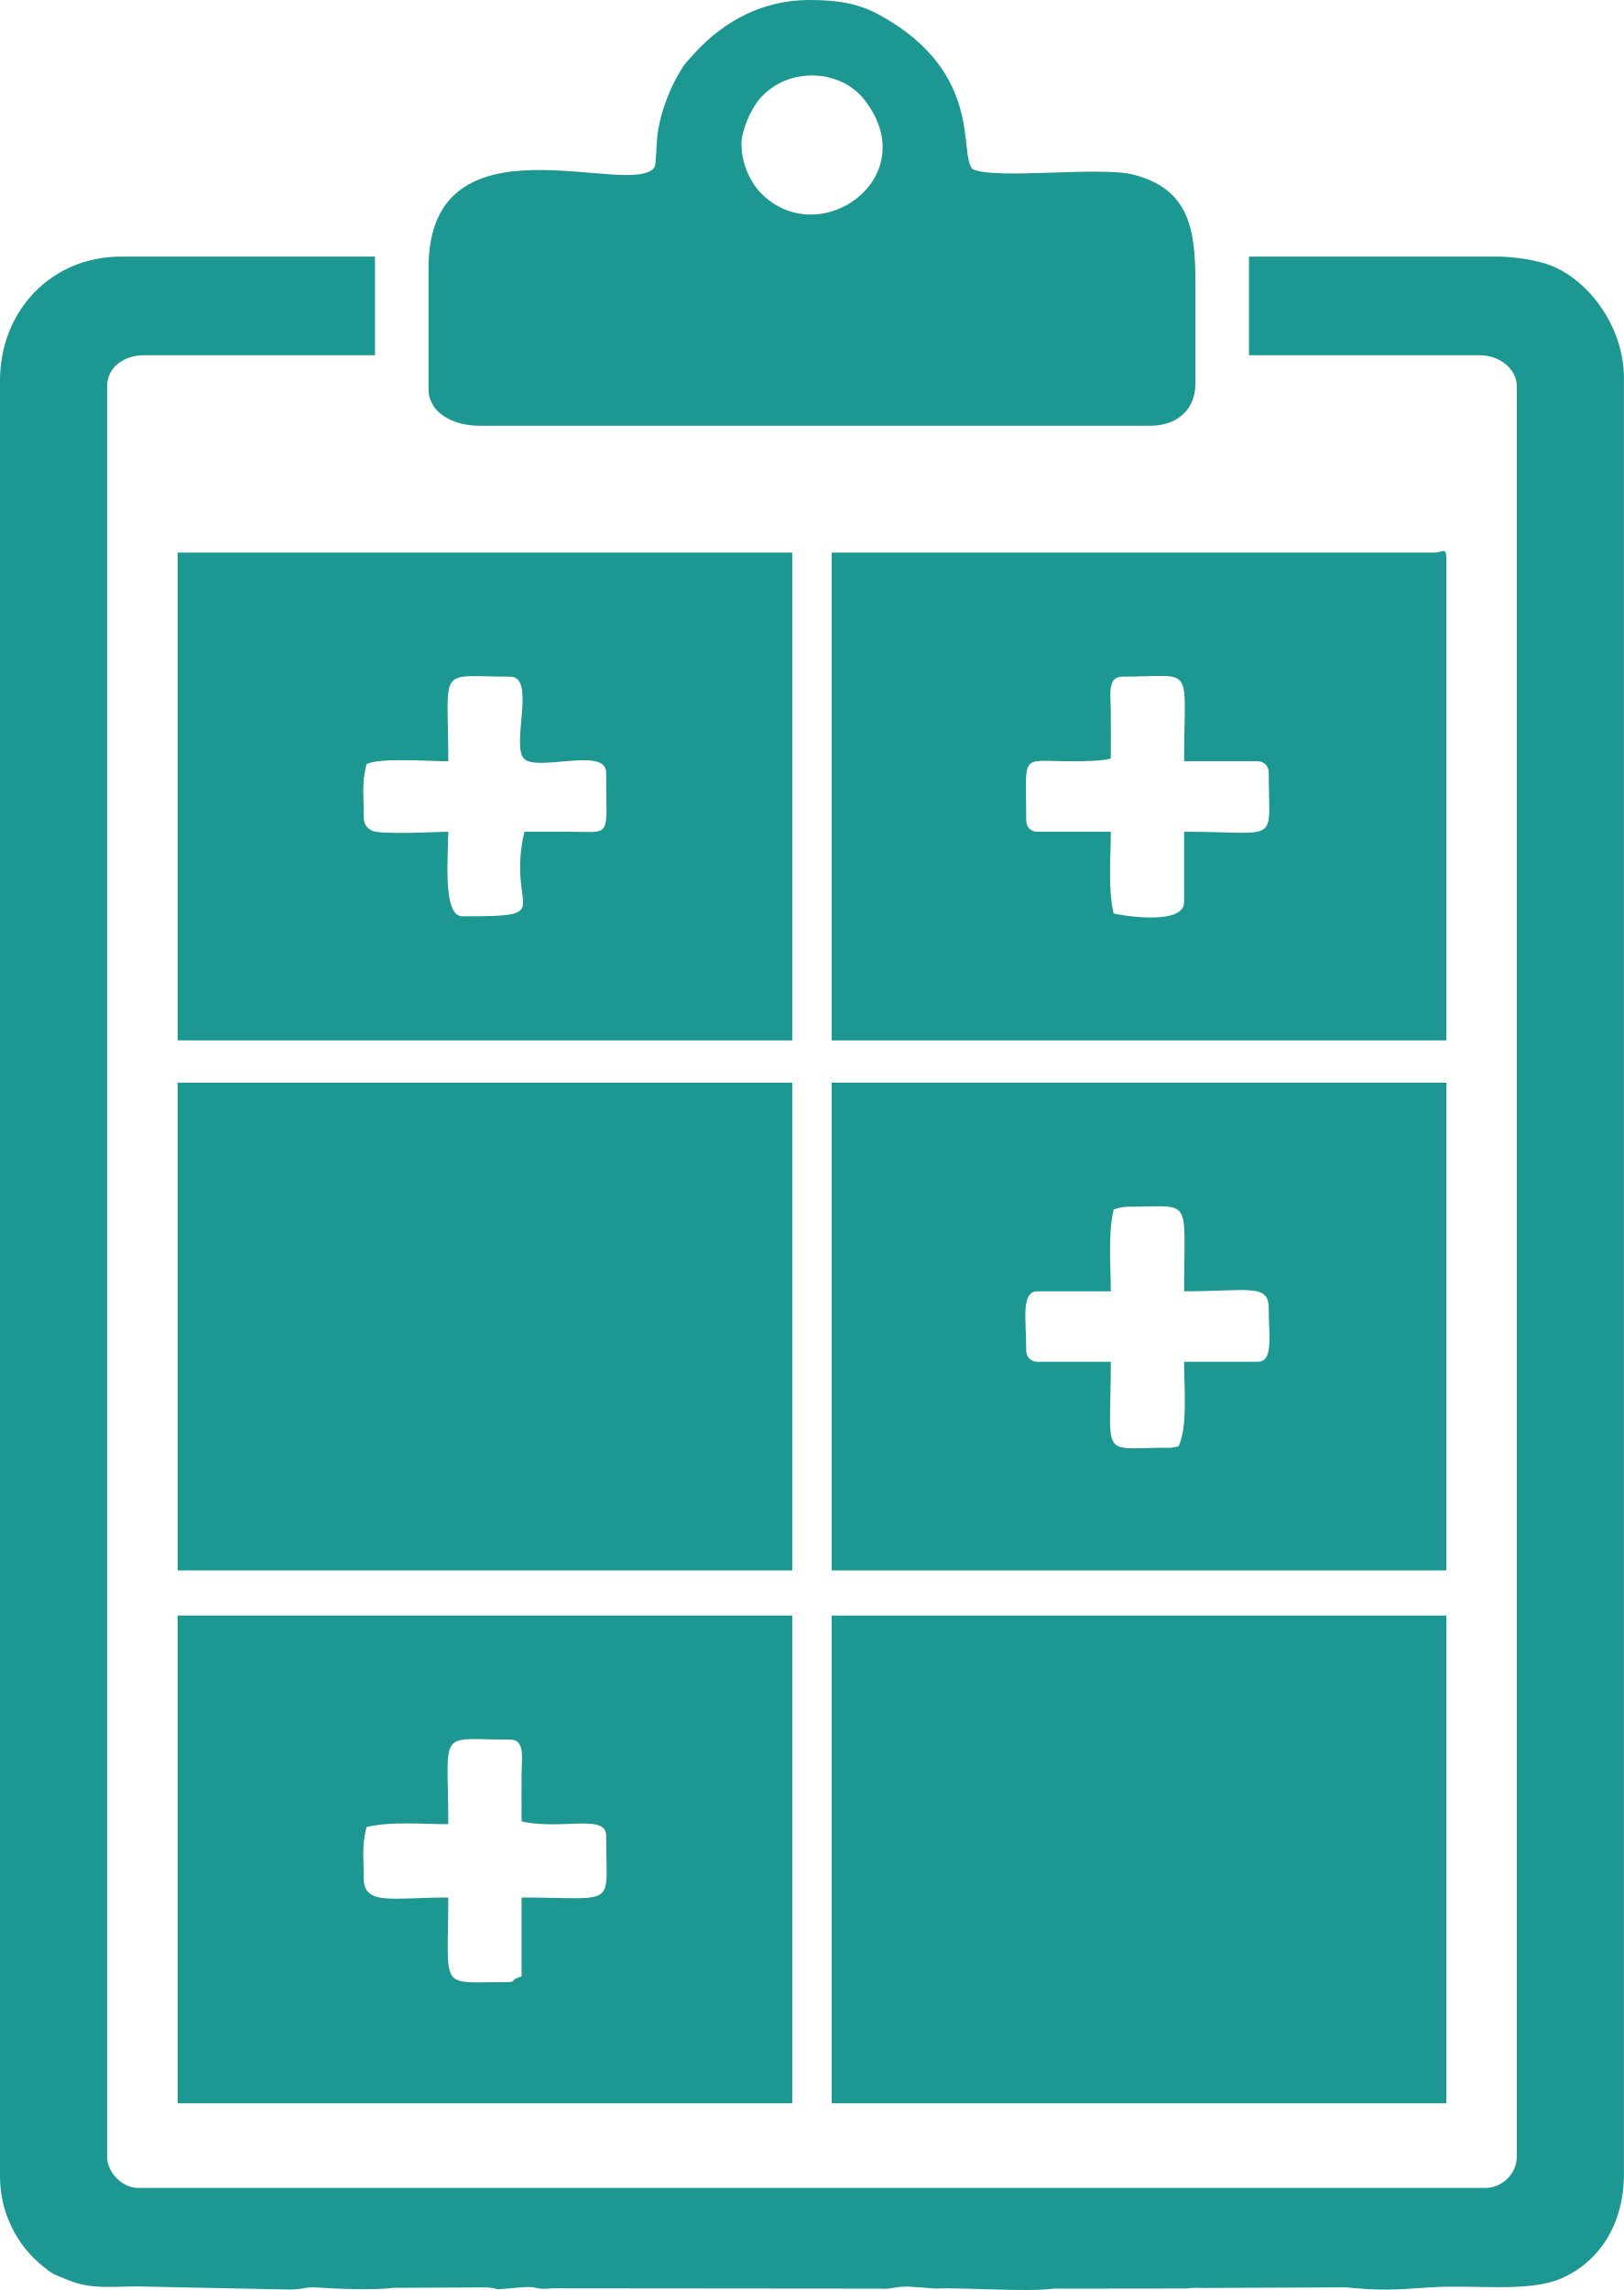
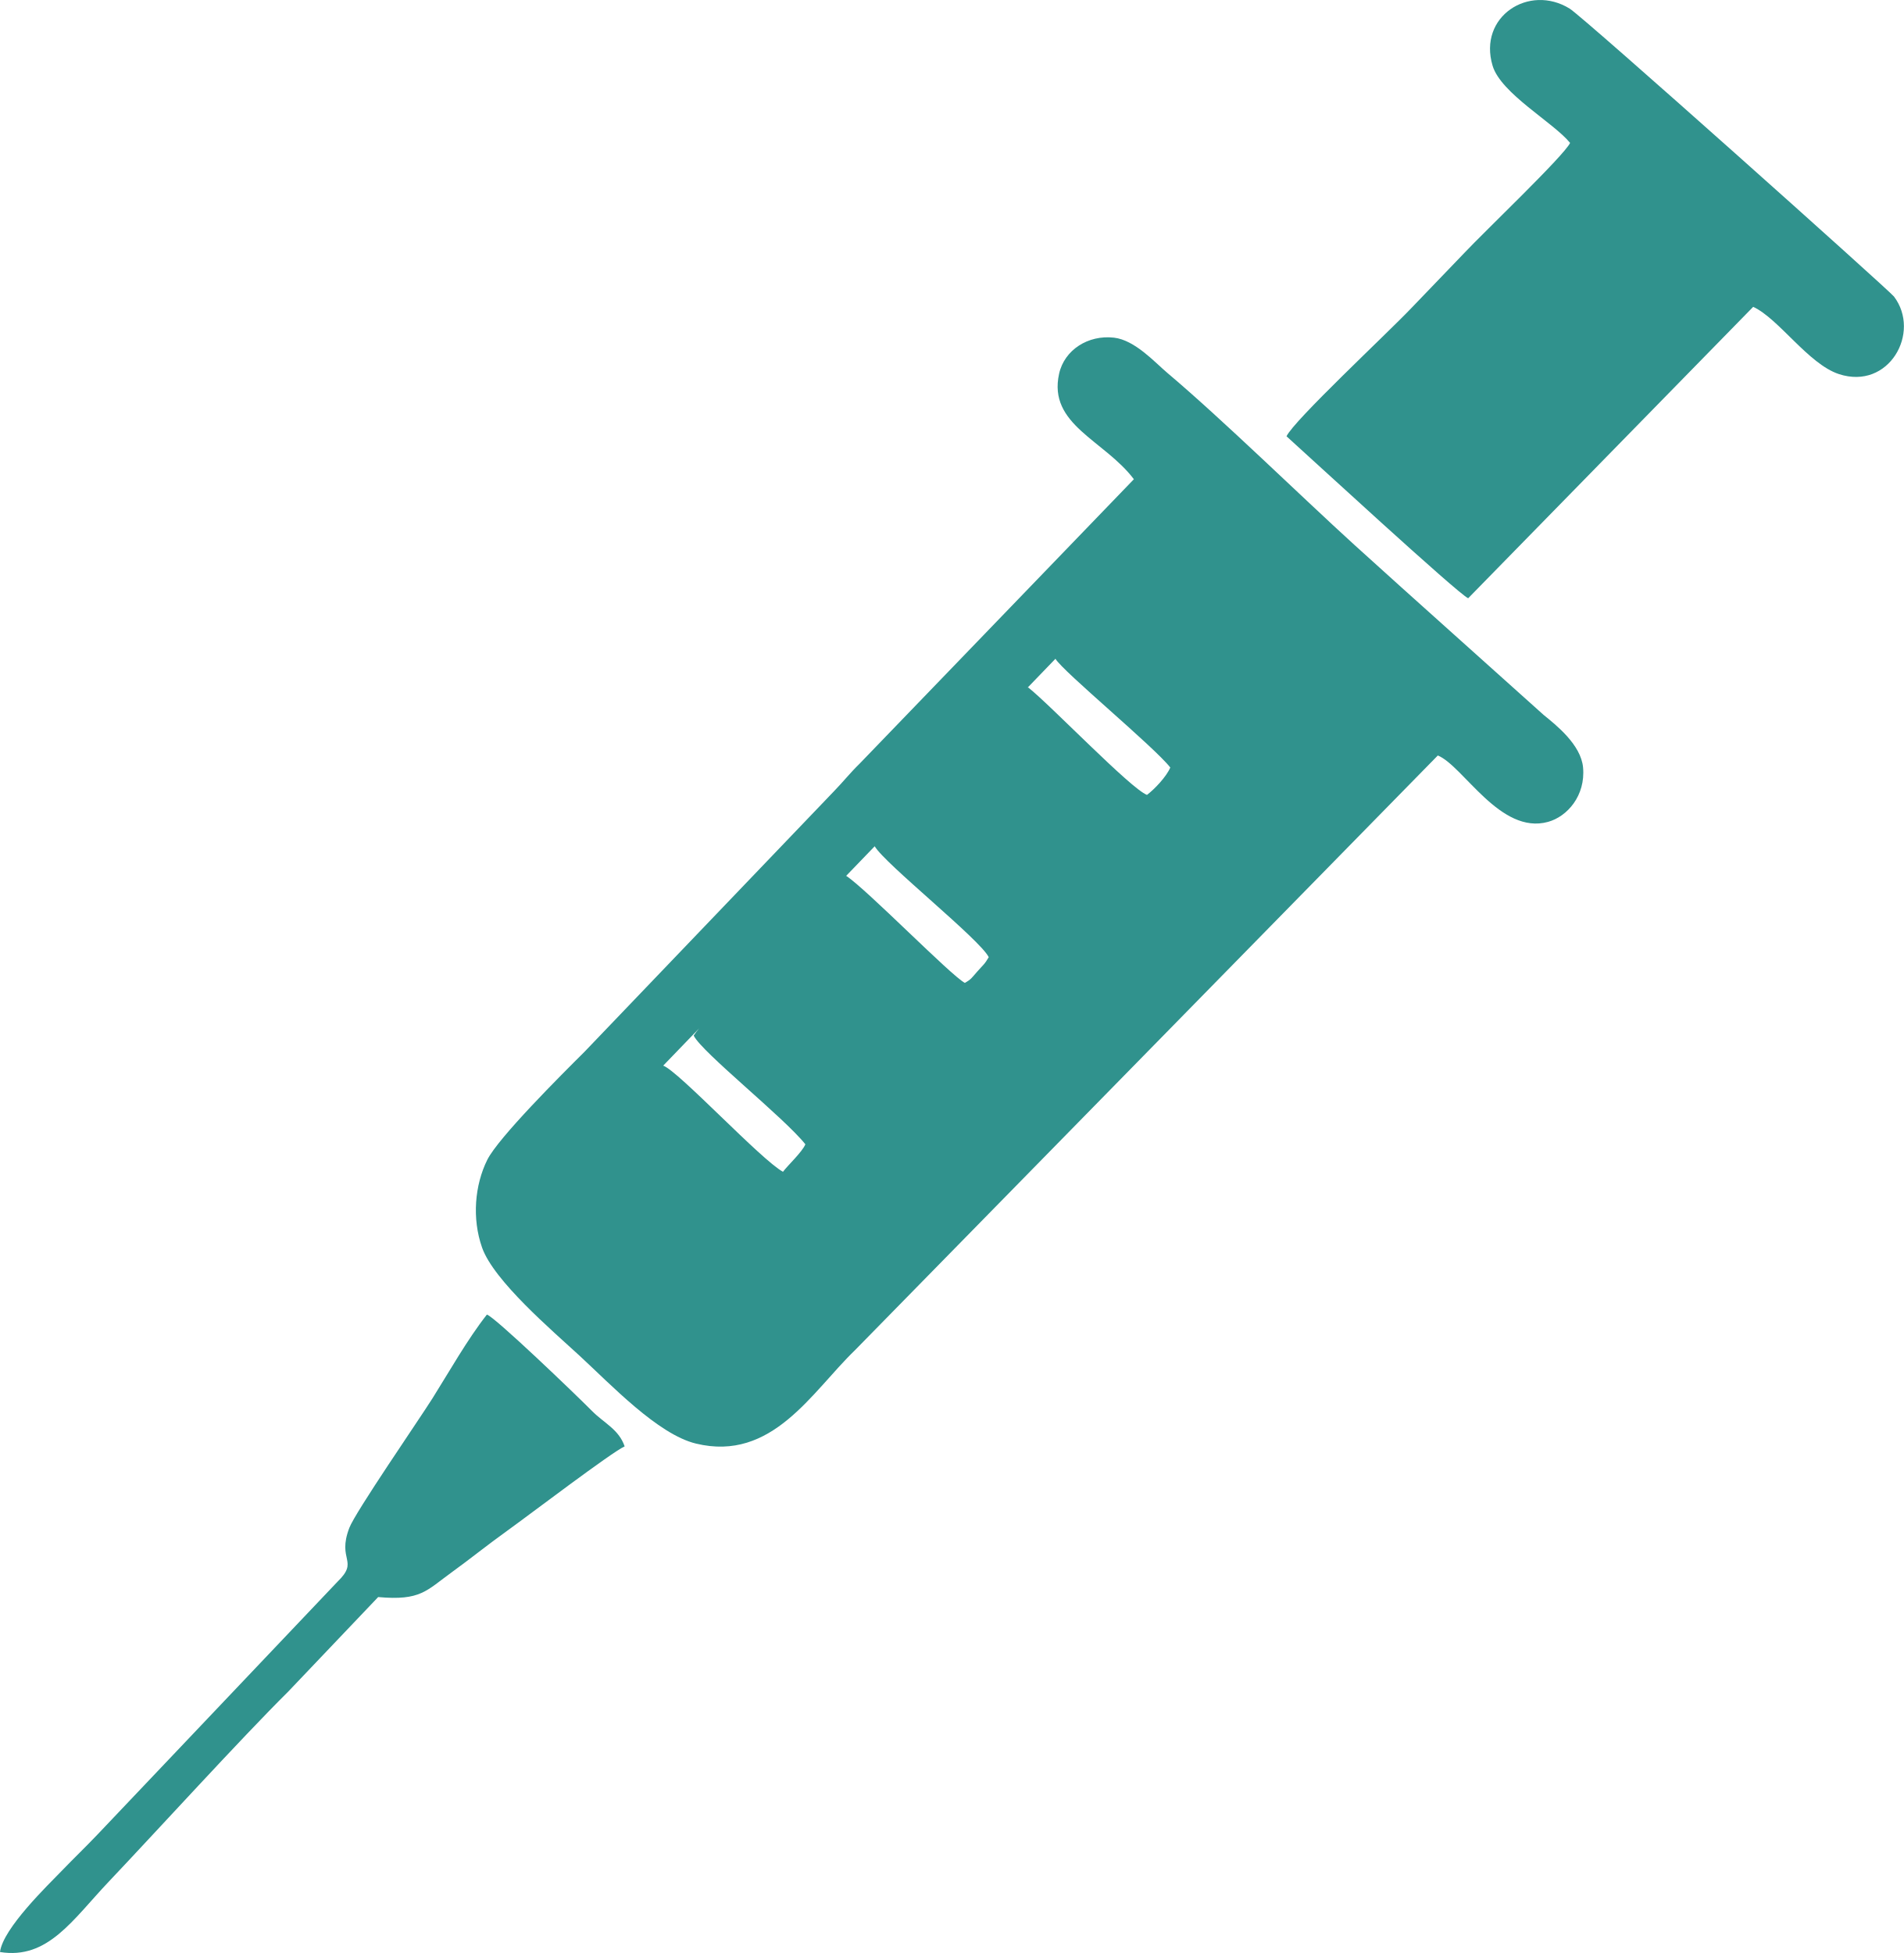
- <svg xmlns="http://www.w3.org/2000/svg" xml:space="preserve" width="203.2mm" height="286.531mm" version="1.1" style="shape-rendering:geometricPrecision; text-rendering:geometricPrecision; image-rendering:optimizeQuality; fill-rule:evenodd; clip-rule:evenodd" viewBox="0 0 203.908 287.529">
+ <svg xmlns="http://www.w3.org/2000/svg" xml:space="preserve" width="265.574mm" height="272.452mm" version="1.1" style="shape-rendering:geometricPrecision; text-rendering:geometricPrecision; image-rendering:optimizeQuality; fill-rule:evenodd; clip-rule:evenodd" viewBox="0 0 263.395 270.216">
  <defs>
    <style type="text/css">
   
-     .fil0 {fill:#1C9792}
+     .fil0 {fill:#30928D}
   
  </style>
  </defs>
  <g id="Camada_x0020_1">
-     <g id="_2300682807408">
-       <path class="fil0" d="M13.452 48.499c0,-2.394 2.144,-3.894 4.602,-3.894l29.029 0 0 -12.39 -31.861 0c-8.802,0 -15.222,6.823 -15.222,15.576l0 225.502c0,4.522 2.111,8.542 5.188,11.096 1.466,1.217 1.535,1.147 3.403,1.907 3.302,1.343 6.007,0.642 10.187,0.816l16.998 0.35c2.22,0.093 2.411,-0.372 4.126,-0.241 1.911,0.145 7.182,0.357 9.437,0.036l11.797 -0.054c1.832,0.138 0.419,0.363 2.936,0.112 3.726,-0.372 2.513,0.018 4.17,0.059 0.318,0.008 0.805,-0.035 1.147,-0.057l41.148 0.036c1.341,0.113 1.696,-0.253 3.453,-0.253l3.595 0.247c3.275,-0.159 11.348,0.472 14.717,0.01l16.772 -0.019c0.785,-0.099 -0.17,-0.018 0.695,-0.072 0.381,-0.024 0.587,-0.008 1.241,0.009l17.891 -0.078c4.779,0.421 5.733,0.333 10.582,0.008 5.801,-0.388 12.444,0.693 16.64,-1.164 4.51,-1.996 7.785,-6.552 7.785,-13.102l0 -225.502c0,-6.267 -4.301,-12.232 -9.24,-14.124 -1.61,-0.617 -4.493,-1.098 -6.69,-1.098l-31.153 0 0 12.39 29.029 0c2.346,0 4.602,1.65 4.602,3.894l0 222.316c0,2.068 -1.826,3.894 -3.894,3.894l-169.215 0c-2.015,0 -3.894,-1.958 -3.894,-3.894l0 -222.316z" />
-       <polygon class="fil0" points="104.432,264.089 181.606,264.089 181.606,202.846 104.432,202.846 " />
-       <polygon class="fil0" points="22.302,197.182 99.476,197.182 99.476,135.939 22.302,135.939 " />
-       <path class="fil0" d="M45.667 102.308c0,-3.085 -0.248,-3.788 0.354,-6.372 1.731,-0.831 7.659,-0.354 10.266,-0.354 0,-12.198 -1.501,-10.62 7.788,-10.62 3.27,0 0.061,8.636 1.731,10.305 1.669,1.669 10.305,-1.539 10.305,1.731 0,8.197 0.781,7.479 -4.245,7.437 -2.005,-0.017 -4.015,-0.003 -6.021,-0.003 -2.339,10.04 4.463,10.62 -7.788,10.62 -2.529,0 -1.77,-7.648 -1.77,-10.62 -1.534,0 -8.755,0.443 -9.695,-0.189 -0.739,-0.497 -0.925,-0.838 -0.925,-1.935zm-23.364 28.321l77.174 0 0 -61.243 -77.174 0 0 61.243z" />
-       <path class="fil0" d="M139.479 95.228c0,-2.006 0.014,-4.016 -0.003,-6.021 -0.016,-1.905 -0.456,-4.245 1.419,-4.245 9.278,0 7.788,-1.828 7.788,10.62l9.204 0c0.829,0 1.416,0.587 1.416,1.416 0,9.179 1.64,7.434 -10.62,7.434l0 8.85c0,2.848 -7.258,1.787 -8.85,1.416 -0.731,-3.139 -0.354,-6.986 -0.354,-10.266l-9.204 0c-0.829,0 -1.416,-0.587 -1.416,-1.416 0,-8.523 -0.866,-7.463 5.311,-7.433 2.057,0.01 4.563,-0.046 5.309,-0.355zm-35.047 35.401l77.174 0 0 -60.535c0,-1.493 -0.551,-0.708 -1.416,-0.708l-75.758 0 0 61.243z" />
-       <path class="fil0" d="M139.833 151.869c0.428,-0.166 1.212,-0.354 1.77,-0.354 8.255,0 7.08,-1.484 7.08,10.62 8.05,0 10.62,-1.026 10.62,2.124 0,3.51 0.652,6.726 -1.416,6.726l-9.204 0c0,3.511 0.461,8.185 -0.708,10.62 -1.129,0.239 -0.751,0.162 -1.886,0.171 -8.054,0.062 -6.61,1.412 -6.61,-10.791l-9.204 0c-0.829,0 -1.416,-0.587 -1.416,-1.416 0,-3.877 -0.707,-7.434 1.416,-7.434l9.204 0c0,-3.281 -0.377,-7.127 0.354,-10.266zm-35.401 45.313l77.174 0 0 -61.243 -77.174 0 0 61.243z" />
-       <path class="fil0" d="M45.667 235.769c0,-3.085 -0.248,-3.788 0.354,-6.372 3.139,-0.731 6.986,-0.354 10.266,-0.354 0,-12.199 -1.501,-10.62 7.788,-10.62 1.875,0 1.435,2.34 1.419,4.245 -0.017,2.005 -0.003,4.015 -0.003,6.021 4.887,1.139 10.62,-0.989 10.62,1.77 0,9.289 1.578,7.788 -10.62,7.788l0 9.912c-1.503,0.401 -0.619,0.708 -1.77,0.708 -8.726,0 -7.434,1.311 -7.434,-10.62 -7.136,0 -10.62,1.08 -10.62,-2.478zm-23.364 28.32l77.174 0 0 -61.243 -77.174 0 0 61.243z" />
-       <path class="fil0" d="M93.104 18.054c0,-1.597 1.073,-4.274 2.387,-5.755 3.485,-3.93 10.013,-3.669 13.049,0.231 7.598,9.761 -5.582,19.076 -12.886,11.824 -1.393,-1.383 -2.55,-3.68 -2.55,-6.3zm8.496 -18.054c-5.867,0 -10.683,2.681 -14.304,6.582l-1.173 1.305c-0.494,0.631 -0.53,0.776 -0.969,1.509 -1.241,2.074 -2.354,5.251 -2.617,7.654 -0.144,1.319 -0.151,3.629 -0.349,3.932 -2.716,4.157 -28.378,-7.38 -28.378,12.649l0 15.222c0,3.046 3.183,4.602 6.372,4.602l84.254 0c3.312,0 5.664,-1.954 5.664,-5.31l0 -12.744c0,-6.718 -0.829,-11.677 -7.769,-13.472 -4.196,-1.085 -17.363,0.671 -20.198,-0.689 -1.836,-1.836 1.496,-12.009 -11.527,-19.272 -2.728,-1.522 -5.28,-1.969 -9.005,-1.969z" />
+     <g id="_2301027460768">
+       <path class="fil0" d="M156.864 66.306l-37.922 39.333c-1.384,1.355 -2.245,2.474 -3.541,3.811l-34.569 36.107c-3.19,3.167 -11.902,11.863 -13.423,14.923 -1.73,3.482 -2.134,8.107 -0.719,12.131 1.62,4.604 9.747,11.518 13.446,14.927 4.396,4.051 10.865,10.916 16.142,12.195 10.557,2.56 16.018,-7.139 21.985,-12.902l80.652 -82.303c3.534,1.447 8.629,11.017 15.248,9.187 2.667,-0.737 5.202,-3.634 4.844,-7.534 -0.29,-3.155 -3.746,-5.876 -5.462,-7.271l-13.096 -11.746c-4.396,-3.948 -8.694,-7.787 -13.073,-11.771 -7.465,-6.791 -18.251,-17.361 -25.881,-23.798 -1.716,-1.448 -4.476,-4.543 -7.383,-4.877 -3.58,-0.41 -6.864,1.699 -7.592,4.994 -1.561,7.061 6.242,9.163 10.345,14.594zm-14.63 28.799c3.137,2.477 14.183,14.019 16.445,14.877 1.053,-0.799 2.688,-2.519 3.224,-3.789 -2.267,-2.894 -14.839,-13.266 -15.889,-15.045l-3.903 4.049c0.045,-0.035 0.086,-0.066 0.124,-0.092zm-25.171 26.077c2.81,1.827 14.516,13.828 16.424,14.814 0.896,-0.519 0.942,-0.699 1.679,-1.536 0.85,-0.965 1.05,-1.032 1.619,-2.026 -1.199,-2.442 -14.375,-12.925 -15.776,-15.346l-3.946 4.093zm-5.644 37.144c-2.949,-3.71 -14.335,-12.735 -15.452,-15.045 0.192,-0.306 0.454,-0.645 0.759,-1l-4.973 5.159c2.151,0.788 13.533,13.037 16.567,14.688 0.644,-0.872 2.661,-2.737 3.098,-3.802z" />
+       <path class="fil0" d="M217.215 19.772c-0.851,1.786 -11.832,12.243 -14.626,15.217l-7.372 7.673c-3.454,3.616 -16.209,15.503 -17.235,17.702 2.772,2.495 23.796,21.867 25.132,22.409l39.43 -40.319c3.531,1.627 7.638,7.921 11.86,9.305 6.912,2.265 11.395,-5.748 7.614,-10.733 -0.636,-0.839 -42.87,-38.602 -44.87,-39.838 -5.605,-3.464 -12.691,1.099 -10.658,7.901 1.151,3.849 8.398,7.836 10.724,10.683z" />
+       <path class="fil0" d="M-0 270.082c6.622,1.072 10.035,-4.454 15.062,-9.753 6.39,-6.737 18.333,-19.86 24.809,-26.278l12.446 -13.082c5.89,0.529 6.658,-0.885 10.204,-3.449 2.606,-1.884 4.614,-3.544 7.795,-5.832 2.993,-2.153 14.255,-10.726 16.1,-11.568 -0.801,-2.354 -2.846,-3.212 -4.512,-4.895 -2.293,-2.315 -13.449,-13.023 -14.544,-13.341 -2.684,3.41 -5.232,7.934 -7.532,11.592 -1.857,2.954 -10.655,15.704 -11.501,17.918 -1.736,4.545 1.41,4.508 -1.635,7.449l-33.219 34.996c-1.797,1.882 -3.167,3.181 -4.861,4.936 -1.976,2.048 -8.208,8.032 -8.611,11.307z" />
    </g>
  </g>
</svg>
